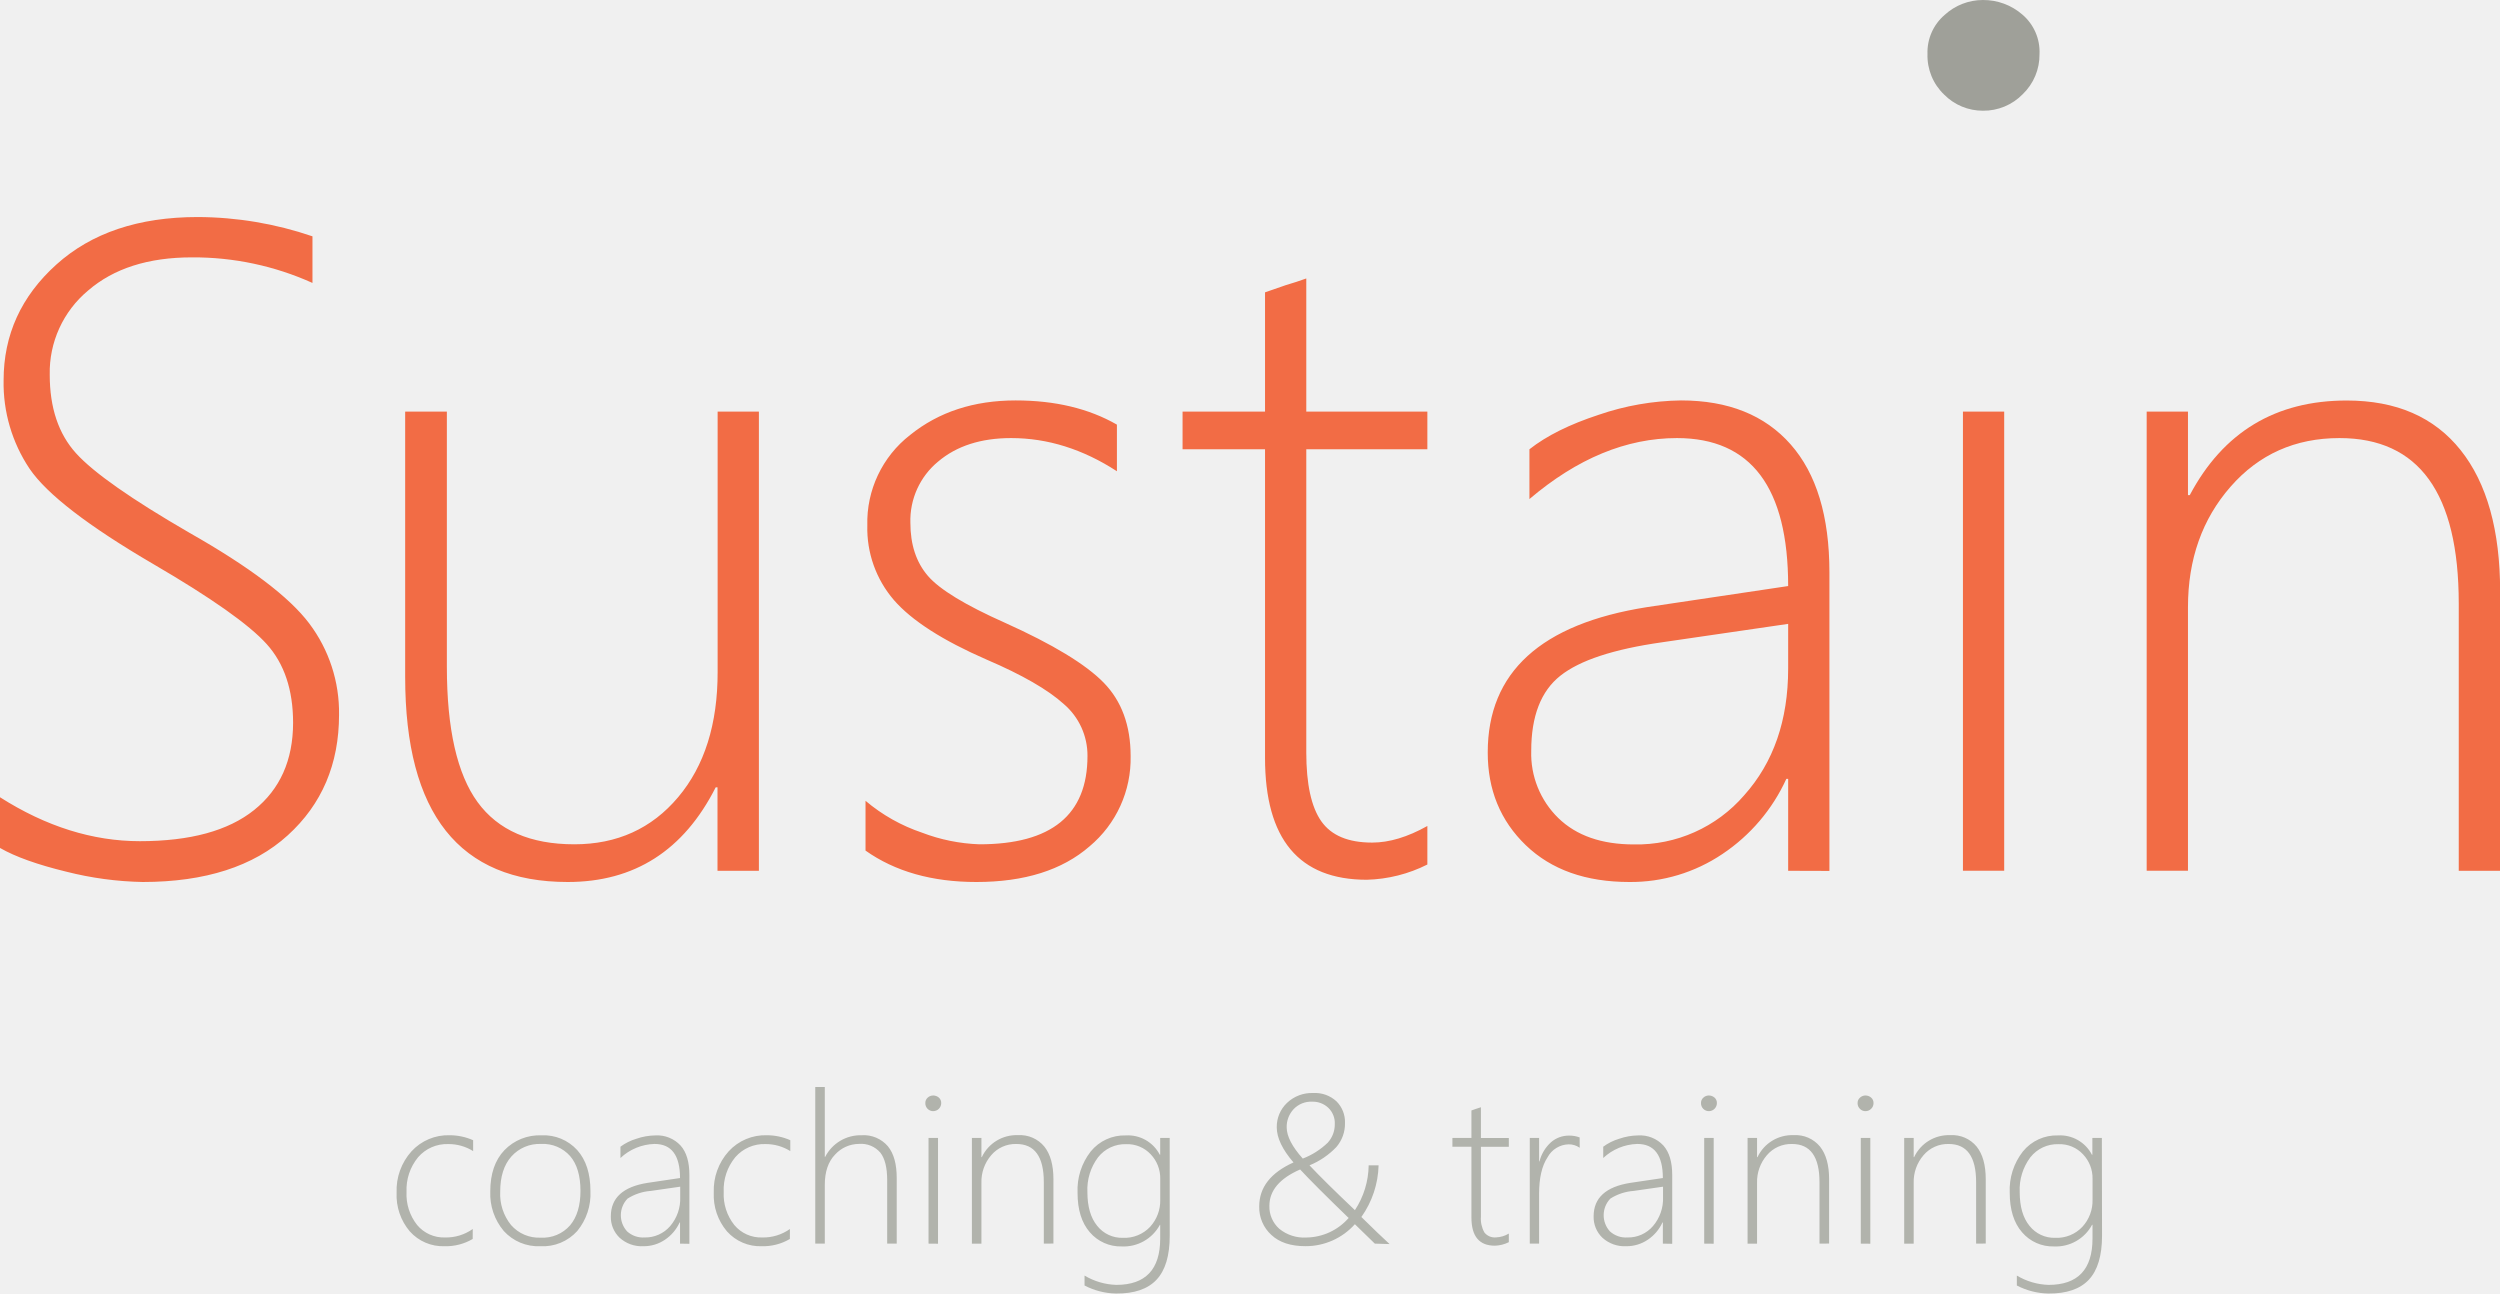
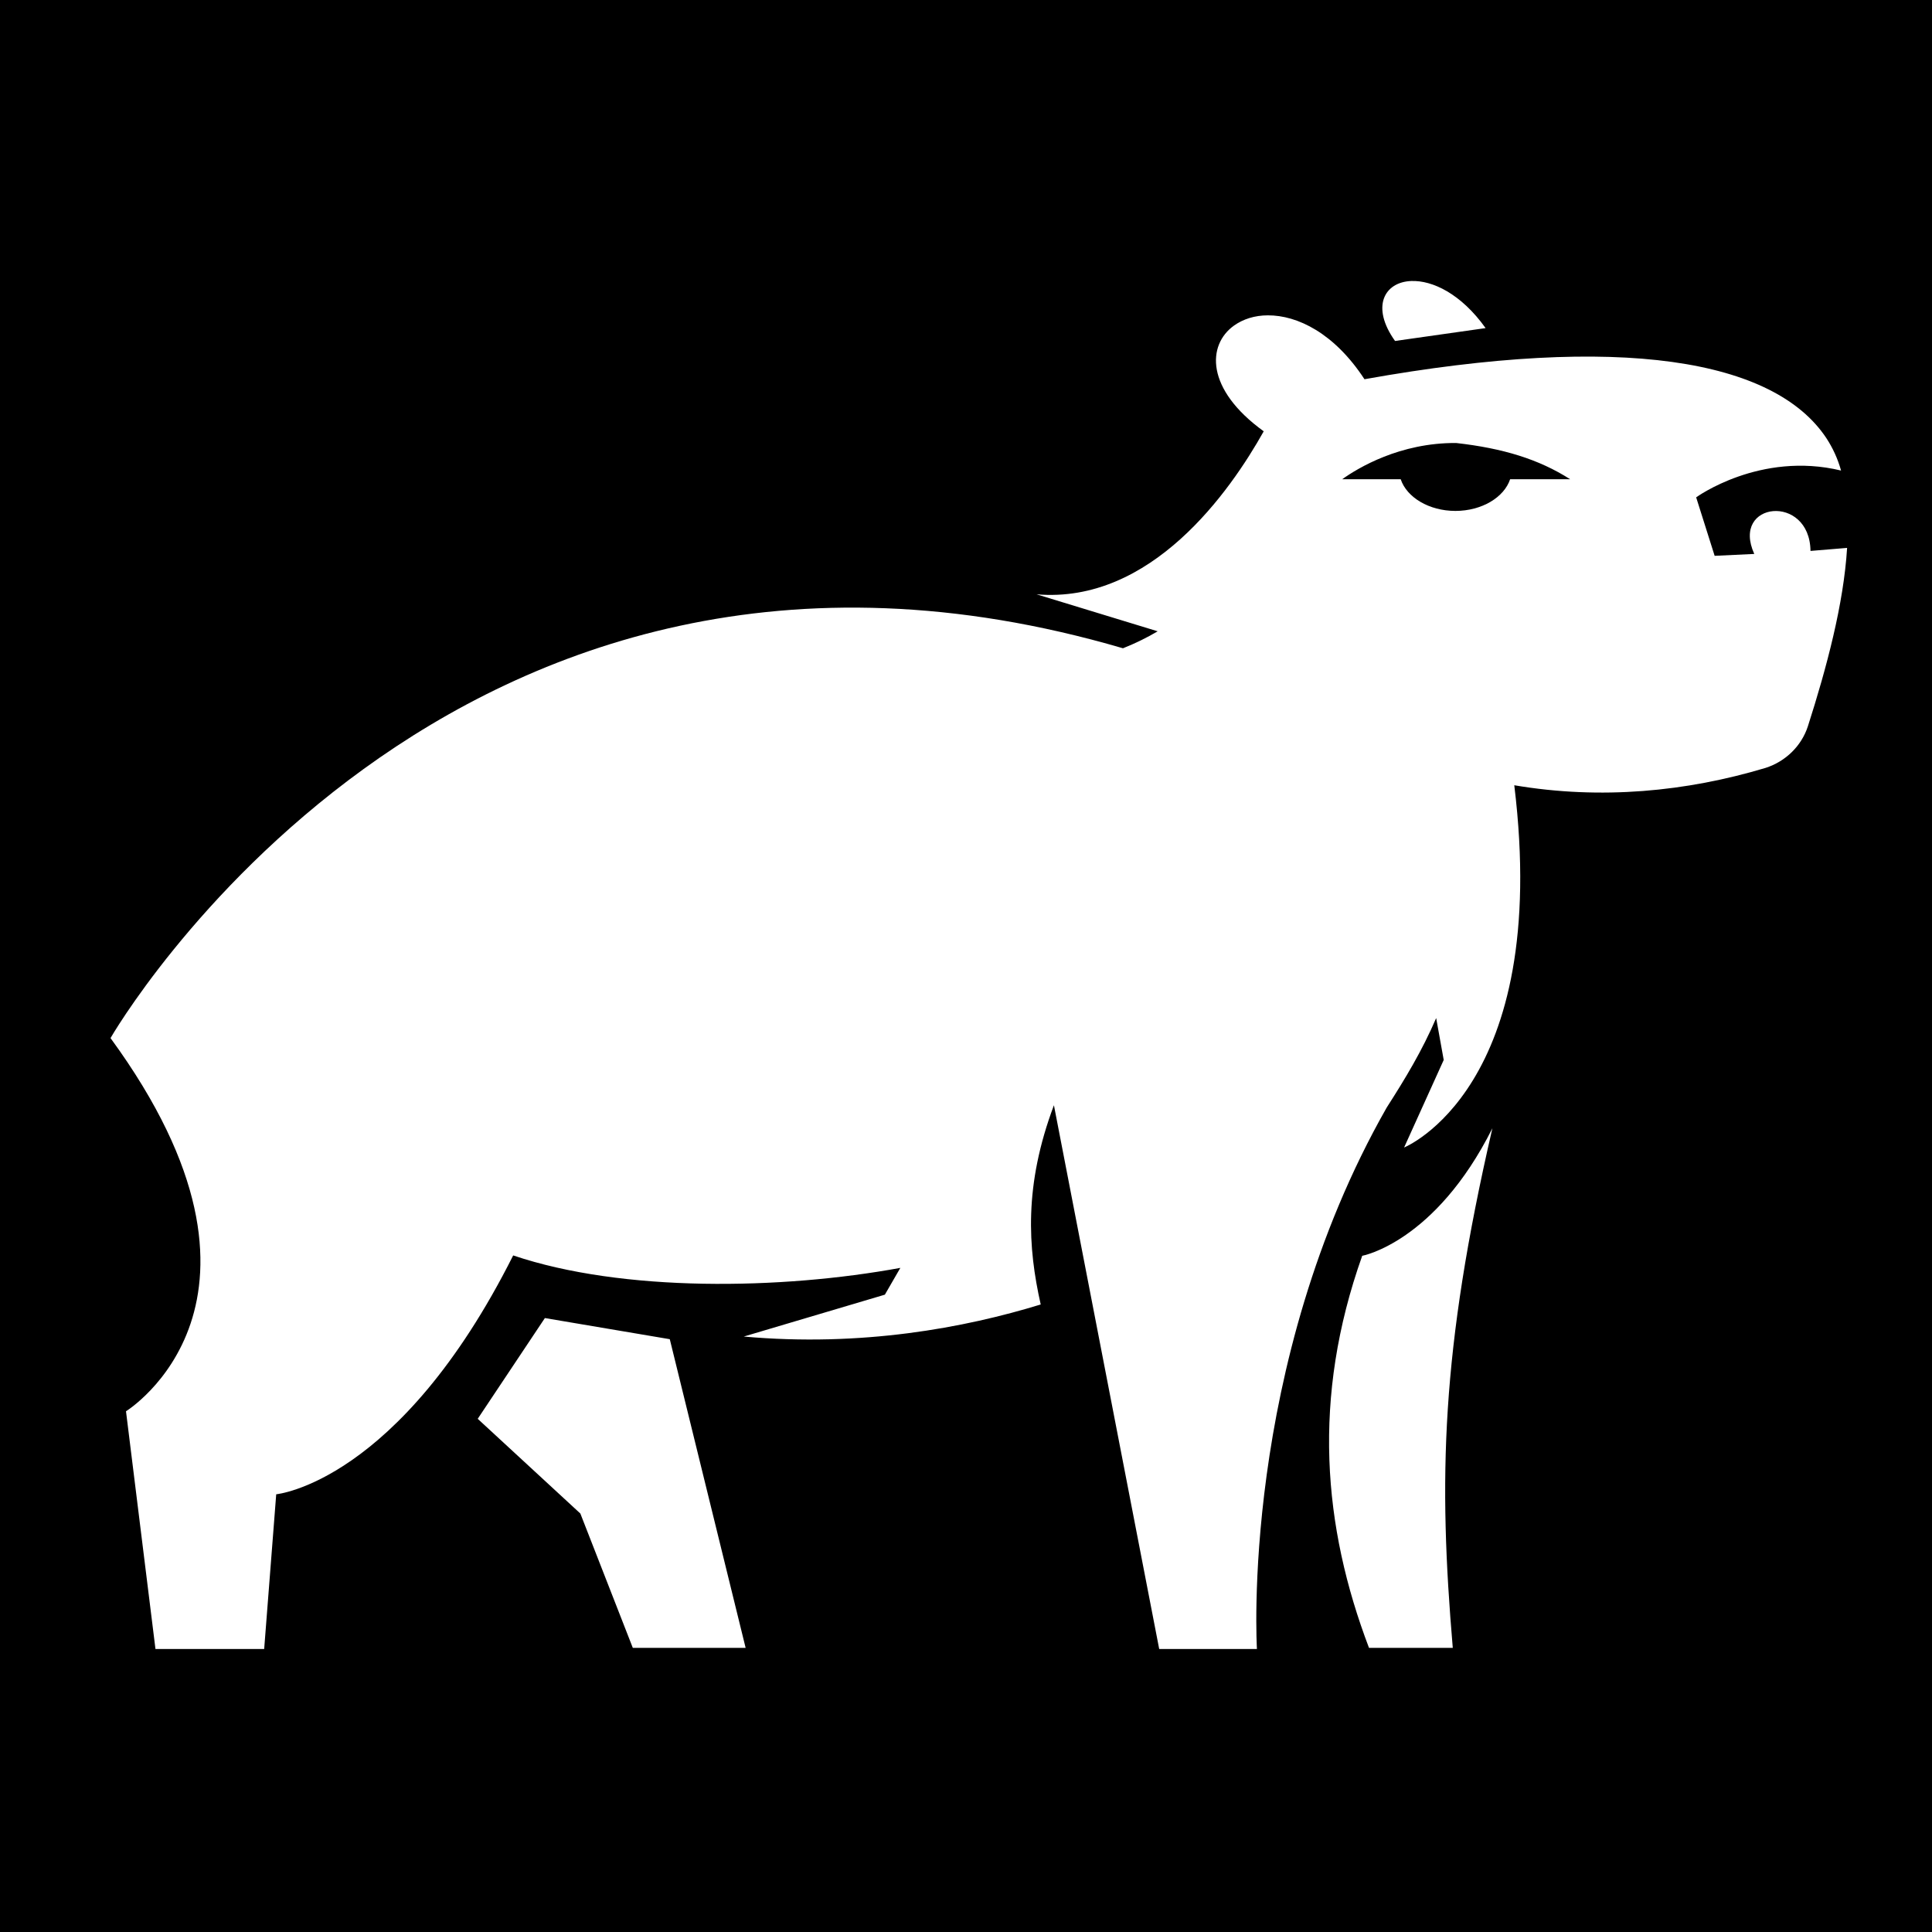
- <svg xmlns="http://www.w3.org/2000/svg" viewBox="0 0 569.02 294.37">
-   <defs>
-     <style>.cls-1{fill:#f26c45}.cls-3{fill:#b1b3ac}</style>
-   </defs>
-   <g id="Layer_2" data-name="Layer 2">
-     <g id="Layer_1-2" data-name="Layer 1">
-       <path class="cls-1" d="M0 193v-11.54q15.72 10 31.84 10 17.15 0 26-7.09t8.87-19.85q0-11.24-6-17.91T34.9 128.39q-22.24-13-28.16-21.69A35 35 0 0 1 .82 86.55q0-15.51 12-26.33T45 49.4a81.5 81.5 0 0 1 26.12 4.39V64.4a65.78 65.78 0 0 0-27.45-5.82q-14.89 0-23.63 7.56a24.27 24.27 0 0 0-8.72 19.18q0 11.24 6 17.86t25.77 18.07q20.51 11.63 27.3 20.66a33.68 33.68 0 0 1 6.78 20.77q0 16.84-11.68 27.45t-33 10.62a76.53 76.53 0 0 1-17.4-2.35Q5.21 196 0 193ZM163.31 198.2v-19h-.41q-10.9 21.55-33.68 21.55-37 0-37-46.64V93.69h9.49v58.07q0 21.23 7 30.82t22 9.59q14.6 0 23.63-10.71t9-28.58V93.69h9.39V198.2ZM197 193.6v-11.33a39.28 39.28 0 0 0 12.86 7.25 40.39 40.39 0 0 0 13.06 2.65q24.6 0 24.6-20.1a15.39 15.39 0 0 0-5.41-11.84q-5.42-4.9-17.55-10.1-15-6.54-21.08-13.53a25 25 0 0 1-6.07-17 25.2 25.2 0 0 1 9.75-20.6q9.74-7.86 24-7.86 13.47 0 23.06 5.51v10.61q-11.62-7.55-24.08-7.55-10.3 0-16.63 5.36a17.38 17.38 0 0 0-6.3 13.93q0 7.45 4 12.09t17.55 10.67q16.33 7.35 22.45 13.62t6.13 16.69a26.07 26.07 0 0 1-9.34 20.56q-9.34 8.12-25.77 8.12-15.13 0-25.23-7.15ZM324.88 196.77a32.46 32.46 0 0 1-13.78 3.47q-23.18 0-23.17-27.76v-70.22h-18.77v-8.57h18.77V66.54q2.25-.81 4.7-1.63c1.63-.47 3.2-1 4.69-1.53v30.31h27.56v8.57h-27.56v69q0 10.81 3.42 15.67t11.58 4.85q5.82 0 12.56-3.78ZM407 198.2v-20.93h-.41a41 41 0 0 1-14.54 17.1 37.32 37.32 0 0 1-21.18 6.38q-14.89 0-23.58-8.37t-8.67-21.13q0-27.34 36.23-33.06l32.15-4.8q0-33.67-25.31-33.68-17.25 0-33.58 13.88v-11.33q5.82-4.59 15.77-7.85a60.06 60.06 0 0 1 18.73-3.27q16.13 0 24.95 10t8.83 29.09v68Zm-28.78-52q-16.44 2.34-23.07 7.6t-6.63 17.09a20.47 20.47 0 0 0 6.17 15.31q6.18 6 17.2 6A32.28 32.28 0 0 0 397 181q10-11.17 10-28.83V142Z" />
-       <path d="M451.31 25.2a12.34 12.34 0 0 1-8.79-3.65 12.27 12.27 0 0 1-3.81-9.28 11.21 11.21 0 0 1 3.9-8.87 12.88 12.88 0 0 1 8.7-3.4 13.54 13.54 0 0 1 9 3.32 11.14 11.14 0 0 1 3.9 9 12.45 12.45 0 0 1-3.82 9.12 12.44 12.44 0 0 1-9.08 3.76Z" style="fill:#9fa099" />
-       <path class="cls-1" d="M446.78 93.69h9.39v104.5h-9.39zM559.63 198.2v-60.83q0-37.66-27.14-37.66-15.11 0-24.8 11.07T498 138.19v60h-9.4V93.69h9.4v19h.41q11.43-21.53 35.72-21.53 16.93 0 25.92 11.28t9 32.2v63.56Z" />
-       <path class="cls-3" d="M107.59 282a12 12 0 0 1-6.4 1.65 10.12 10.12 0 0 1-7.92-3.38 12.75 12.75 0 0 1-3-8.83 13.27 13.27 0 0 1 3.39-9.39 11.3 11.3 0 0 1 8.7-3.66 13.22 13.22 0 0 1 5.33 1.13V262a10.51 10.51 0 0 0-5.66-1.6 8.66 8.66 0 0 0-6.87 3 11.61 11.61 0 0 0-2.63 7.89 11.25 11.25 0 0 0 2.41 7.53 7.92 7.92 0 0 0 6.36 2.84 10.49 10.49 0 0 0 6.3-1.93ZM123 283.65a10.59 10.59 0 0 1-8.34-3.47 13.13 13.13 0 0 1-3.07-9q0-6 3.21-9.38a11.11 11.11 0 0 1 8.46-3.39 10.3 10.3 0 0 1 8.13 3.37q3 3.36 3 9.31a13.33 13.33 0 0 1-3 9.1 10.52 10.52 0 0 1-8.39 3.46Zm.16-23.28a8.56 8.56 0 0 0-6.78 2.87q-2.53 2.86-2.53 8a11.2 11.2 0 0 0 2.47 7.59 8.43 8.43 0 0 0 6.75 2.87 8.24 8.24 0 0 0 6.7-2.82q2.35-2.82 2.35-7.83c0-3.43-.78-6.07-2.34-7.9a8.22 8.22 0 0 0-6.58-2.78ZM154.78 283.06v-4.82h-.09a9.47 9.47 0 0 1-3.35 3.94 8.59 8.59 0 0 1-4.88 1.47 7.47 7.47 0 0 1-5.43-1.93 6.5 6.5 0 0 1-2-4.87q0-6.3 8.35-7.62l7.4-1.1q0-7.77-5.83-7.76a11.81 11.81 0 0 0-7.73 3.2V261a11.58 11.58 0 0 1 3.63-1.81 13.66 13.66 0 0 1 4.31-.76 7.24 7.24 0 0 1 5.75 2.31c1.36 1.53 2 3.77 2 6.7v15.66Zm-6.63-12a11.45 11.45 0 0 0-5.31 1.75 5.45 5.45 0 0 0-.11 7.46 5.42 5.42 0 0 0 4 1.39 7.47 7.47 0 0 0 5.79-2.57 9.58 9.58 0 0 0 2.3-6.65v-2.34ZM179.78 282a12 12 0 0 1-6.4 1.65 10.12 10.12 0 0 1-7.92-3.38 12.75 12.75 0 0 1-3-8.83 13.27 13.27 0 0 1 3.39-9.39 11.3 11.3 0 0 1 8.7-3.66 13.22 13.22 0 0 1 5.33 1.13V262a10.51 10.51 0 0 0-5.66-1.6 8.66 8.66 0 0 0-6.87 3 11.61 11.61 0 0 0-2.63 7.89 11.25 11.25 0 0 0 2.41 7.53 7.92 7.92 0 0 0 6.36 2.84 10.49 10.49 0 0 0 6.3-1.93ZM201.93 283.06v-14.44q0-4.28-1.55-6.26a5.76 5.76 0 0 0-4.84-2 7.41 7.41 0 0 0-5.46 2.42q-2.36 2.43-2.35 6.94v13.33h-2.17v-35.64h2.17v15.9h.09a9.05 9.05 0 0 1 8.28-4.92 7.23 7.23 0 0 1 6 2.52c1.36 1.68 2 4.08 2 7.22v14.93ZM212.4 252.91a1.79 1.79 0 0 1-1.79-1.83 1.58 1.58 0 0 1 .55-1.26 1.84 1.84 0 0 1 1.24-.48 2 2 0 0 1 1.28.47 1.61 1.61 0 0 1 .55 1.27 1.84 1.84 0 0 1-1.83 1.83Zm-1.06 30.15V259h2.16v24.08ZM237.58 283.06v-14q0-8.69-6.26-8.68a7.25 7.25 0 0 0-5.71 2.55 9.24 9.24 0 0 0-2.23 6.31v13.83h-2.17V259h2.17v4.37h.09a8.73 8.73 0 0 1 8.23-5 7.19 7.19 0 0 1 6 2.6c1.38 1.73 2.07 4.21 2.07 7.42v14.65ZM266.24 281.27q0 6.8-3 10t-9.22 3.15a16.09 16.09 0 0 1-7.17-1.83v-2.26a15 15 0 0 0 7.22 2.12q10 0 10-10.54v-3.13H264a9.37 9.37 0 0 1-8.68 4.92 9.23 9.23 0 0 1-7.26-3.22q-2.81-3.23-2.8-9a14.21 14.21 0 0 1 3-9.4 9.89 9.89 0 0 1 8-3.65 8.15 8.15 0 0 1 7.72 4.4h.09V259h2.16Zm-2.16-13a7.87 7.87 0 0 0-2.15-5.52 7.28 7.28 0 0 0-5.61-2.33 7.84 7.84 0 0 0-6.4 3 12.22 12.22 0 0 0-2.42 7.91q0 4.94 2.22 7.67a7.19 7.19 0 0 0 5.87 2.74 8 8 0 0 0 6.19-2.51 8.81 8.81 0 0 0 2.3-6.16ZM312.92 283.06l-4.54-4.42a15 15 0 0 1-11.26 5q-5 0-7.74-2.55a8.45 8.45 0 0 1-2.77-6.51q0-6.48 7.8-10c-2.53-2.93-3.81-5.61-3.81-8a7.49 7.49 0 0 1 2.32-5.54 8.19 8.19 0 0 1 6-2.26 7.17 7.17 0 0 1 5.29 1.91 6.62 6.62 0 0 1 1.92 4.88 8.13 8.13 0 0 1-1.95 5.49 17.67 17.67 0 0 1-6.13 4.18q3.52 3.74 10.34 10.2a19 19 0 0 0 3.13-10.2h2.26a21.27 21.27 0 0 1-3.92 11.76q4 3.94 6.42 6.16Zm-6-5.88q-7.81-7.55-11-11-7 3.06-7 8.28a6.73 6.73 0 0 0 2.24 5.21 8.9 8.9 0 0 0 6.18 2 13 13 0 0 0 9.66-4.49Zm-10.42-13.47a17 17 0 0 0 5.7-3.62 6.15 6.15 0 0 0 1.61-4.24 4.82 4.82 0 0 0-1.48-3.71 5.13 5.13 0 0 0-3.67-1.39 5.47 5.47 0 0 0-4.23 1.71 5.89 5.89 0 0 0-1.57 4.17q.03 3.02 3.67 7.08ZM343.42 282.73a7.53 7.53 0 0 1-3.17.8q-5.34 0-5.34-6.4V261h-4.33v-2h4.33v-6.25c.34-.13.7-.25 1.08-.38s.74-.23 1.08-.35v7h6.35v2h-6.35v15.89a6.35 6.35 0 0 0 .79 3.61 3 3 0 0 0 2.67 1.12 6 6 0 0 0 2.89-.87ZM359.55 261.24a4.23 4.23 0 0 0-2.54-.78 5.6 5.6 0 0 0-4.77 2.94q-1.94 2.94-1.93 8.35v11.31h-2.12V259h2.12v5.34h.09A8.81 8.81 0 0 1 353 260a6.17 6.17 0 0 1 4.14-1.53 6.5 6.5 0 0 1 2.4.42ZM378.48 283.06v-4.82h-.09a9.47 9.47 0 0 1-3.35 3.94 8.62 8.62 0 0 1-4.88 1.47 7.51 7.51 0 0 1-5.44-1.93 6.5 6.5 0 0 1-2-4.87q0-6.3 8.35-7.62l7.41-1.1q0-7.77-5.83-7.76a11.85 11.85 0 0 0-7.74 3.2V261a11.69 11.69 0 0 1 3.63-1.81 13.67 13.67 0 0 1 4.32-.76 7.26 7.26 0 0 1 5.75 2.31c1.35 1.53 2 3.77 2 6.7v15.66Zm-6.63-12a11.46 11.46 0 0 0-5.32 1.75 5.46 5.46 0 0 0-.1 7.46 5.42 5.42 0 0 0 4 1.39 7.43 7.43 0 0 0 5.78-2.57 9.58 9.58 0 0 0 2.31-6.65v-2.34ZM388.94 252.91a1.79 1.79 0 0 1-1.78-1.83 1.58 1.58 0 0 1 .55-1.26 1.84 1.84 0 0 1 1.23-.48 2 2 0 0 1 1.29.47 1.61 1.61 0 0 1 .55 1.27 1.84 1.84 0 0 1-1.84 1.83Zm-1.05 30.15V259h2.16v24.08ZM414.13 283.06v-14q0-8.69-6.26-8.68a7.25 7.25 0 0 0-5.71 2.55 9.25 9.25 0 0 0-2.24 6.31v13.83h-2.16V259h2.16v4.37h.1a8.72 8.72 0 0 1 8.23-5 7.19 7.19 0 0 1 6 2.6c1.38 1.73 2.07 4.21 2.07 7.42v14.65ZM424.59 252.91a1.75 1.75 0 0 1-1.24-.51 1.77 1.77 0 0 1-.55-1.32 1.59 1.59 0 0 1 .56-1.26 1.84 1.84 0 0 1 1.23-.48 1.93 1.93 0 0 1 1.28.47 1.58 1.58 0 0 1 .56 1.27 1.76 1.76 0 0 1-.54 1.29 1.8 1.8 0 0 1-1.3.54Zm-1.06 30.15V259h2.17v24.08ZM449.78 283.06v-14q0-8.69-6.26-8.68a7.25 7.25 0 0 0-5.71 2.55 9.25 9.25 0 0 0-2.24 6.31v13.83h-2.16V259h2.16v4.37h.1a8.72 8.72 0 0 1 8.23-5 7.19 7.19 0 0 1 6 2.6c1.38 1.73 2.07 4.21 2.07 7.42v14.65ZM478.44 281.27q0 6.8-3 10t-9.22 3.15a16.09 16.09 0 0 1-7.17-1.83v-2.26a14.93 14.93 0 0 0 7.22 2.12q10 0 10-10.54v-3.13h-.1a9.36 9.36 0 0 1-8.67 4.92 9.2 9.2 0 0 1-7.26-3.22q-2.81-3.23-2.81-9a14.16 14.16 0 0 1 3-9.4 9.88 9.88 0 0 1 8-3.65 8.15 8.15 0 0 1 7.71 4.4h.1V259h2.16Zm-2.16-13a7.87 7.87 0 0 0-2.15-5.52 7.28 7.28 0 0 0-5.61-2.33 7.84 7.84 0 0 0-6.4 3 12.22 12.22 0 0 0-2.42 7.91q0 4.94 2.22 7.67a7.18 7.18 0 0 0 5.87 2.74 8 8 0 0 0 6.18-2.51 8.78 8.78 0 0 0 2.31-6.16Z" />
-     </g>
+ <svg xmlns="http://www.w3.org/2000/svg" viewBox="0 0 512 512">
+   <path d="M0 0h512v512H0z" fill="#000" fill-opacity="1" />
+   <g class="" style="" transform="translate(0,0)">
+     <path d="M374 74.47c-7.1.26-10.8 6.79-4.3 15.89l24-3.41c-6.5-9.11-14.1-12.69-19.7-12.48zm-38 9.1c-3.5 0-6.6 1.01-9 2.73-7.1 5.1-7.6 16.8 7.9 28-8.9 15.9-29.8 45.8-60.2 43.2l32.1 9.8c-2.7 1.6-5.7 3.1-9.2 4.5C118.7 119.4 29.29 275.1 29.29 275.1c51.1 69.9 4.1 98.9 4.1 98.9l7.81 63h28.81l3.19-41s32.5-3 62.8-63.3c29 9.8 71 9.1 102.6 3.3l-4.1 7.1-37.4 11.1c31.2 2.8 58.5-2.3 78.7-8.5-3.4-15.1-4.5-31.5 3.5-52.8L307.2 437h25.9s-4.6-75 34.4-143.5c5-7.8 9.4-15.1 13.1-23.7l2 11.1-10.5 23.2s39-15.7 29.2-96c23 3.9 45.6 1.7 66.6-4.6 5.3-1.7 9.5-5.8 11.2-11 5-15.6 9.5-32.5 10.4-47.3l-9.7.8c-.2-15.3-21.2-13.1-14.9.8l-10.5.5-4.9-15.5s16.9-12.3 38.4-7.1c-.9-3.2-2.2-6-3.9-8.6-13.8-20.8-54.3-27.8-122.4-15.6-8-12.24-17.8-16.96-25.6-16.93zm49.9 33.83c12.4 1.4 21.9 4.3 30.2 9.6h-15.9c-1.6 4.8-7.5 8.4-14.5 8.4s-12.9-3.6-14.5-8.4h-15.5c4.2-3 15.3-9.7 30.2-9.6zm9.6 181.6c-15.2 30.3-34.5 33.8-34.5 33.8-13.4 37.7-10.4 71.8 1.8 103.9H385c-3.8-44.7-3.2-78.4 10.5-137.7zm-251.1 50.3L126.6 376l27.2 25.1 13.9 35.6h29.9l-20.1-81.8z" fill="#fff" fill-opacity="1" />
  </g>
</svg>
